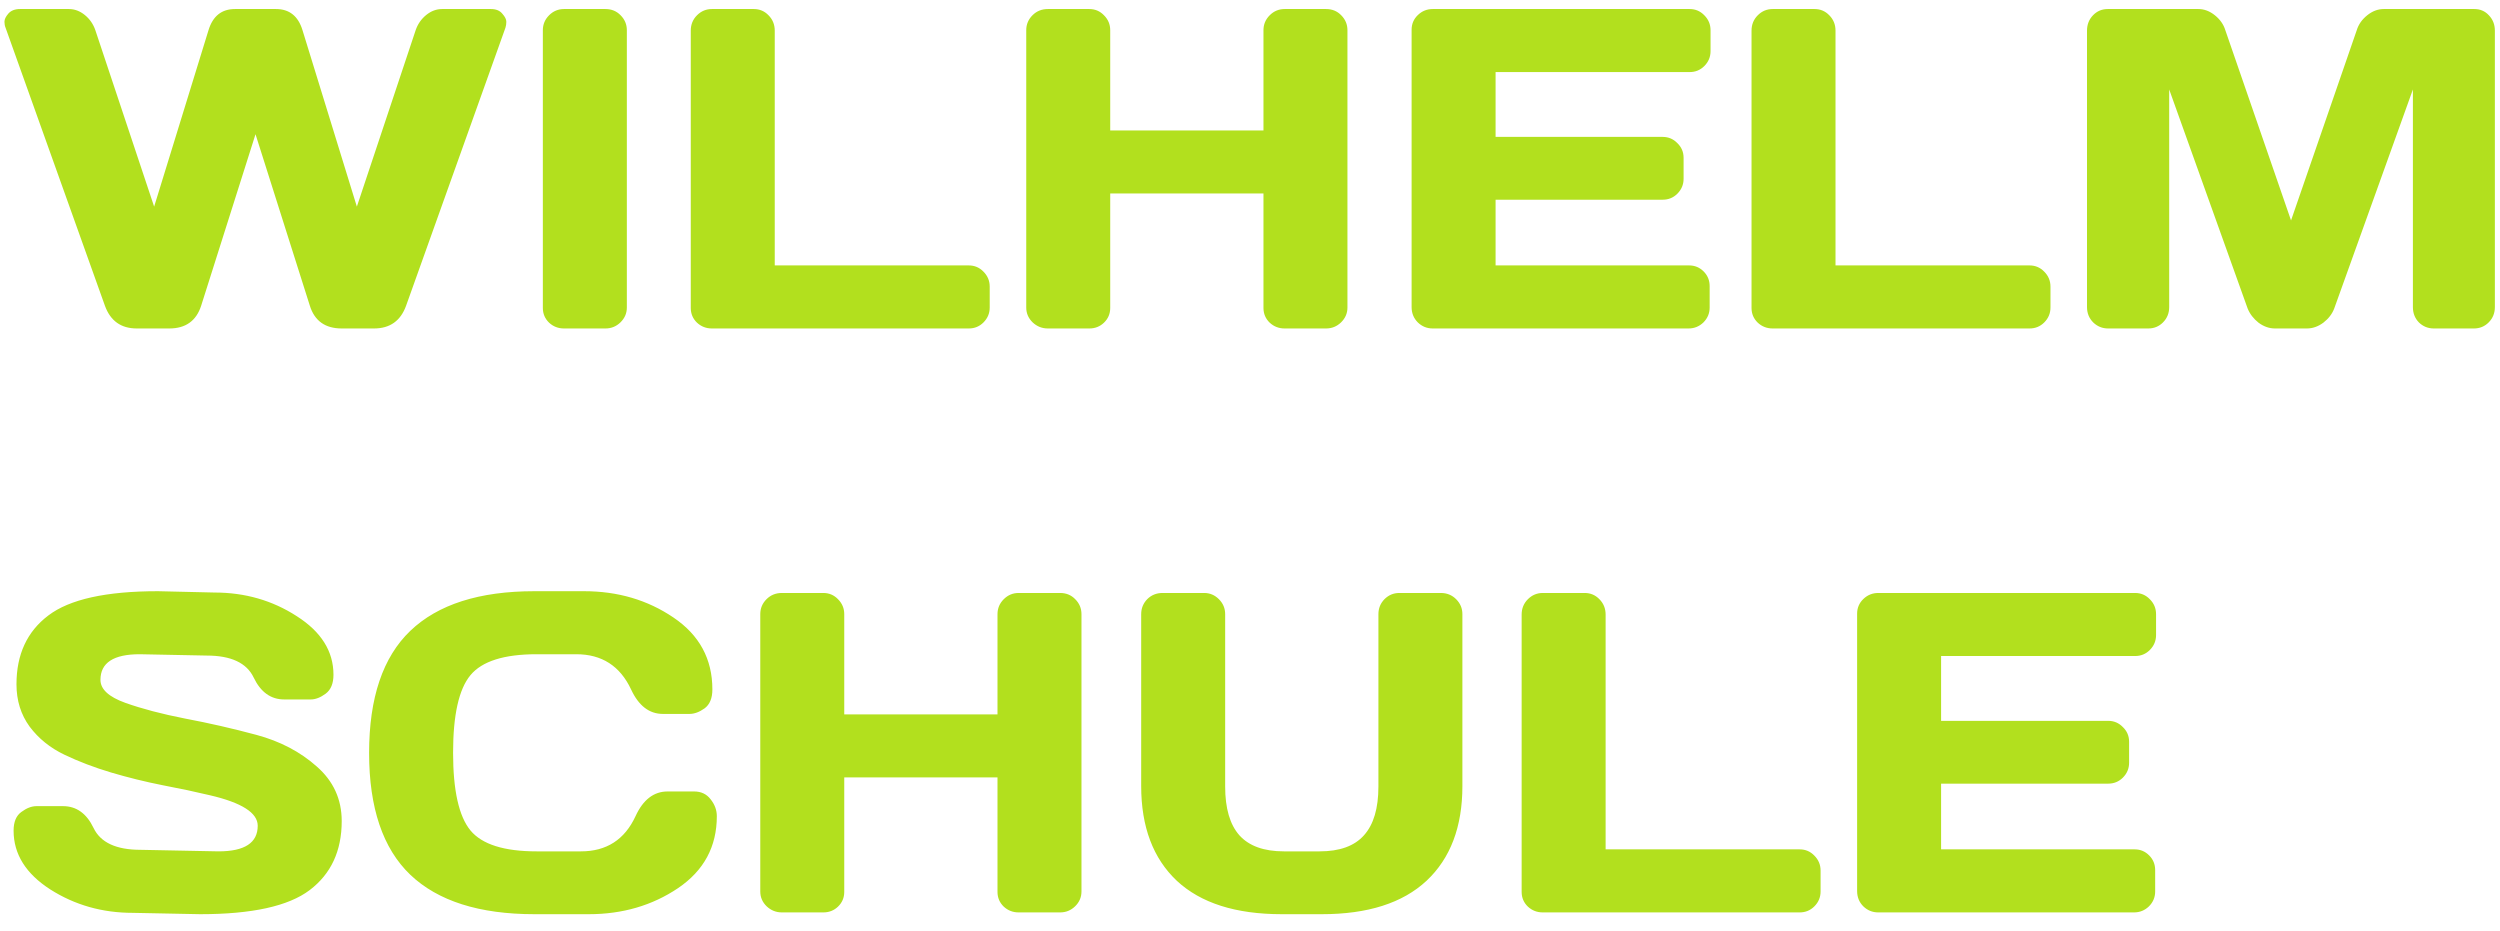
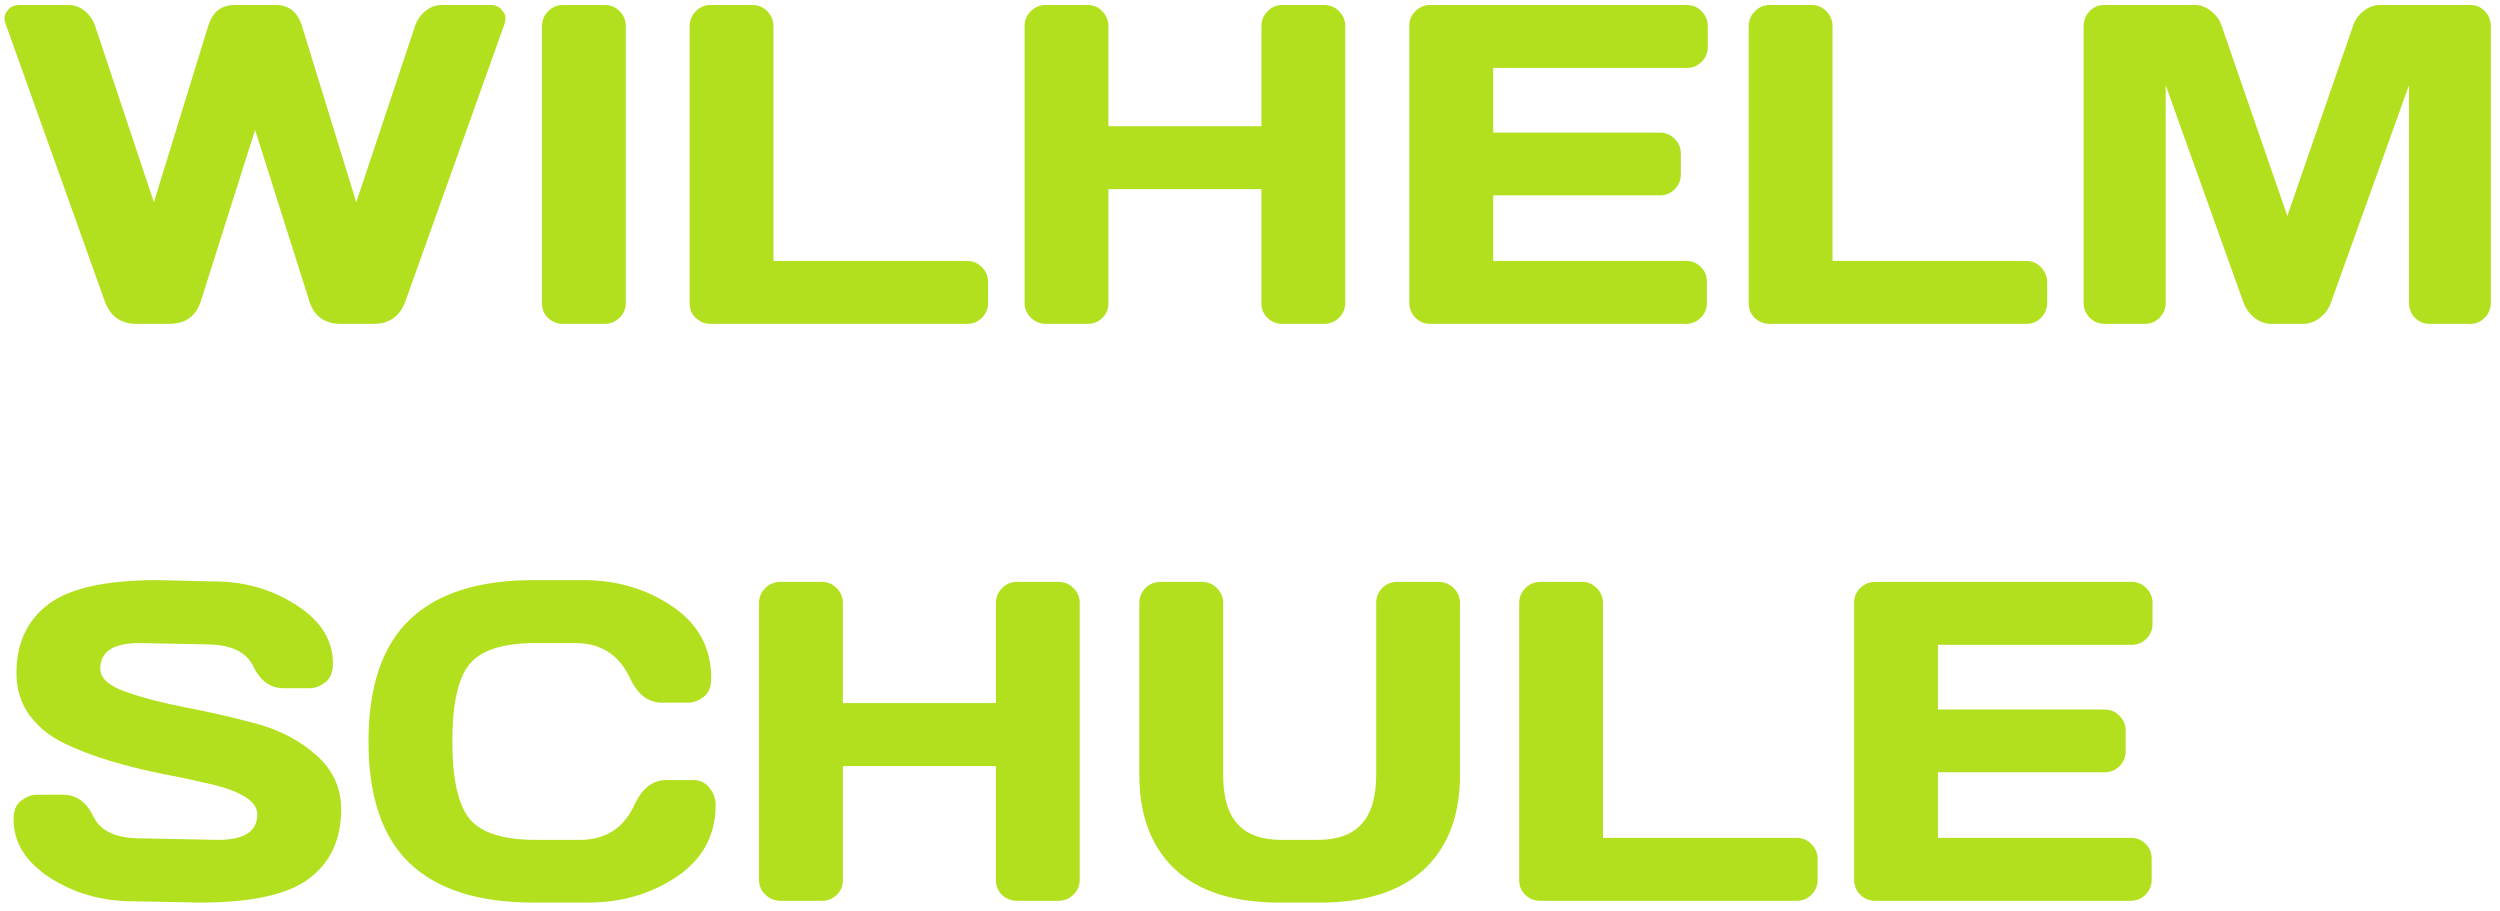
- <svg xmlns="http://www.w3.org/2000/svg" width="137" height="51" viewBox="0 0 137 51" fill="none">
-   <path d="M0.305 1.521C0.264 1.423 0.244 1.313 0.244 1.191C0.244 1.061 0.313 0.914 0.452 0.751C0.598 0.581 0.814 0.495 1.099 0.495H3.772C4.089 0.495 4.382 0.605 4.651 0.825C4.919 1.044 5.111 1.321 5.225 1.655L8.447 11.323L11.426 1.655C11.662 0.882 12.146 0.495 12.878 0.495H15.124C15.857 0.495 16.341 0.882 16.577 1.655L19.556 11.323L22.778 1.655C22.892 1.321 23.084 1.044 23.352 0.825C23.621 0.605 23.914 0.495 24.231 0.495H26.904C27.181 0.495 27.389 0.581 27.527 0.751C27.673 0.914 27.747 1.061 27.747 1.191C27.747 1.313 27.73 1.423 27.698 1.521L22.253 16.755C21.952 17.585 21.366 18 20.496 18H18.726C17.822 18 17.24 17.585 16.98 16.755L14.002 7.355L11.023 16.755C10.754 17.585 10.172 18 9.277 18H7.495C6.632 18 6.051 17.585 5.75 16.755L0.305 1.521ZM29.748 16.877V1.655C29.748 1.337 29.863 1.065 30.09 0.837C30.318 0.609 30.591 0.495 30.908 0.495H33.179C33.512 0.495 33.789 0.609 34.009 0.837C34.237 1.065 34.351 1.337 34.351 1.655V16.852C34.351 17.17 34.233 17.442 33.997 17.67C33.769 17.89 33.496 18 33.179 18H30.908C30.591 18 30.318 17.894 30.09 17.683C29.863 17.463 29.748 17.194 29.748 16.877ZM37.854 16.877V1.679C37.854 1.346 37.968 1.065 38.196 0.837C38.424 0.609 38.696 0.495 39.014 0.495H41.309C41.626 0.495 41.895 0.609 42.114 0.837C42.342 1.065 42.456 1.346 42.456 1.679V14.545H53.088C53.406 14.545 53.674 14.659 53.894 14.887C54.122 15.115 54.236 15.388 54.236 15.705V16.852C54.236 17.17 54.122 17.442 53.894 17.67C53.674 17.89 53.406 18 53.088 18H39.014C38.696 18 38.424 17.894 38.196 17.683C37.968 17.463 37.854 17.194 37.854 16.877ZM56.238 16.852V1.655C56.238 1.337 56.352 1.065 56.58 0.837C56.807 0.609 57.088 0.495 57.422 0.495H59.692C60.01 0.495 60.278 0.609 60.498 0.837C60.726 1.065 60.84 1.337 60.84 1.655V7.148H69.238V1.655C69.238 1.337 69.352 1.065 69.58 0.837C69.808 0.609 70.081 0.495 70.398 0.495H72.668C73.002 0.495 73.279 0.609 73.499 0.837C73.726 1.065 73.84 1.337 73.84 1.655V16.852C73.84 17.17 73.722 17.442 73.486 17.67C73.258 17.89 72.986 18 72.668 18H70.398C70.081 18 69.808 17.894 69.58 17.683C69.352 17.463 69.238 17.194 69.238 16.877V10.602H60.84V16.877C60.84 17.194 60.726 17.463 60.498 17.683C60.278 17.894 60.01 18 59.692 18H57.422C57.105 18 56.828 17.89 56.592 17.67C56.356 17.442 56.238 17.17 56.238 16.852ZM77.356 16.828V1.63C77.356 1.313 77.47 1.044 77.698 0.825C77.926 0.605 78.198 0.495 78.516 0.495H92.59C92.908 0.495 93.176 0.609 93.396 0.837C93.624 1.065 93.738 1.337 93.738 1.655V2.802C93.738 3.12 93.624 3.392 93.396 3.62C93.176 3.84 92.908 3.95 92.59 3.95H81.958V7.502H91.113C91.431 7.502 91.699 7.616 91.919 7.844C92.147 8.063 92.261 8.332 92.261 8.649V9.797C92.261 10.114 92.147 10.387 91.919 10.615C91.699 10.835 91.431 10.944 91.113 10.944H81.958V14.545H92.566C92.875 14.545 93.14 14.655 93.359 14.875C93.579 15.095 93.689 15.363 93.689 15.681V16.852C93.689 17.17 93.575 17.442 93.347 17.67C93.119 17.89 92.847 18 92.529 18H78.516C78.198 18 77.926 17.89 77.698 17.67C77.47 17.442 77.356 17.162 77.356 16.828ZM95.984 16.877V1.679C95.984 1.346 96.098 1.065 96.326 0.837C96.553 0.609 96.826 0.495 97.144 0.495H99.439C99.756 0.495 100.024 0.609 100.244 0.837C100.472 1.065 100.586 1.346 100.586 1.679V14.545H111.218C111.536 14.545 111.804 14.659 112.024 14.887C112.252 15.115 112.366 15.388 112.366 15.705V16.852C112.366 17.17 112.252 17.442 112.024 17.67C111.804 17.89 111.536 18 111.218 18H97.144C96.826 18 96.553 17.894 96.326 17.683C96.098 17.463 95.984 17.194 95.984 16.877ZM114.368 16.828V1.679C114.368 1.346 114.478 1.065 114.697 0.837C114.917 0.609 115.186 0.495 115.503 0.495H120.471C120.789 0.495 121.09 0.609 121.375 0.837C121.659 1.065 121.851 1.337 121.948 1.655L125.549 12.08L129.15 1.655C129.248 1.337 129.439 1.065 129.724 0.837C130.009 0.609 130.31 0.495 130.627 0.495H135.596C135.913 0.495 136.178 0.609 136.389 0.837C136.609 1.065 136.719 1.346 136.719 1.679V16.828C136.719 17.162 136.605 17.442 136.377 17.67C136.157 17.89 135.889 18 135.571 18H133.374C133.057 18 132.784 17.89 132.556 17.67C132.336 17.442 132.227 17.162 132.227 16.828V4.902L127.917 16.901C127.804 17.203 127.604 17.463 127.319 17.683C127.035 17.894 126.733 18 126.416 18H124.67C124.353 18 124.052 17.894 123.767 17.683C123.49 17.463 123.291 17.203 123.169 16.901L118.872 4.902V16.828C118.872 17.162 118.758 17.442 118.53 17.67C118.311 17.89 118.042 18 117.725 18H115.527C115.21 18 114.937 17.89 114.709 17.67C114.482 17.442 114.368 17.162 114.368 16.828ZM0.745 45.52C0.745 45.04 0.887 44.698 1.172 44.495C1.457 44.283 1.733 44.177 2.002 44.177H3.455C4.187 44.177 4.744 44.576 5.127 45.373C5.509 46.171 6.368 46.57 7.703 46.57L11.975 46.655C13.407 46.655 14.123 46.187 14.123 45.252C14.123 44.544 13.249 43.986 11.499 43.579C10.718 43.392 9.855 43.209 8.911 43.03C7.967 42.843 7.027 42.611 6.091 42.334C5.164 42.057 4.309 41.732 3.528 41.357C2.747 40.983 2.112 40.47 1.624 39.819C1.143 39.16 0.903 38.387 0.903 37.5C0.903 35.864 1.485 34.607 2.649 33.728C3.813 32.841 5.815 32.398 8.655 32.398L11.755 32.471C13.424 32.471 14.925 32.902 16.26 33.765C17.602 34.619 18.274 35.689 18.274 36.975C18.274 37.455 18.131 37.801 17.847 38.013C17.562 38.224 17.289 38.33 17.029 38.33H15.576C14.844 38.33 14.286 37.931 13.904 37.134C13.521 36.328 12.663 35.925 11.328 35.925L7.654 35.852C6.222 35.852 5.505 36.32 5.505 37.256C5.505 37.769 5.957 38.188 6.86 38.513C7.772 38.839 8.87 39.128 10.156 39.38C11.45 39.624 12.748 39.921 14.05 40.271C15.352 40.621 16.455 41.199 17.358 42.004C18.27 42.802 18.726 43.799 18.726 44.995C18.726 46.631 18.14 47.892 16.968 48.779C15.804 49.658 13.806 50.098 10.974 50.098L7.275 50.024C5.607 50.024 4.102 49.597 2.759 48.743C1.416 47.88 0.745 46.806 0.745 45.52ZM22.485 47.937C20.98 46.497 20.227 44.271 20.227 41.26C20.227 38.241 20.98 36.011 22.485 34.57C23.999 33.122 26.265 32.398 29.285 32.398H32.007C33.854 32.398 35.486 32.878 36.902 33.838C38.326 34.798 39.038 36.112 39.038 37.781C39.038 38.261 38.896 38.607 38.611 38.818C38.326 39.022 38.049 39.123 37.781 39.123H36.328C35.579 39.123 34.998 38.676 34.583 37.781C33.98 36.495 32.979 35.852 31.58 35.852H29.407C27.625 35.852 26.416 36.234 25.781 36.999C25.146 37.764 24.829 39.181 24.829 41.248C24.829 43.315 25.146 44.735 25.781 45.508C26.416 46.273 27.625 46.655 29.407 46.655H31.836C33.236 46.655 34.233 46.012 34.827 44.727C35.242 43.823 35.828 43.372 36.584 43.372H38.037C38.42 43.372 38.721 43.514 38.94 43.799C39.168 44.084 39.282 44.393 39.282 44.727C39.282 46.395 38.574 47.709 37.158 48.669C35.742 49.622 34.111 50.098 32.263 50.098H29.285C26.265 50.098 23.999 49.377 22.485 47.937ZM41.663 48.852V33.655C41.663 33.337 41.776 33.065 42.004 32.837C42.232 32.609 42.513 32.495 42.847 32.495H45.117C45.435 32.495 45.703 32.609 45.923 32.837C46.151 33.065 46.265 33.337 46.265 33.655V39.148H54.663V33.655C54.663 33.337 54.777 33.065 55.005 32.837C55.233 32.609 55.505 32.495 55.823 32.495H58.093C58.427 32.495 58.704 32.609 58.923 32.837C59.151 33.065 59.265 33.337 59.265 33.655V48.852C59.265 49.17 59.147 49.443 58.911 49.67C58.683 49.89 58.411 50 58.093 50H55.823C55.505 50 55.233 49.894 55.005 49.683C54.777 49.463 54.663 49.194 54.663 48.877V42.602H46.265V48.877C46.265 49.194 46.151 49.463 45.923 49.683C45.703 49.894 45.435 50 45.117 50H42.847C42.529 50 42.253 49.89 42.017 49.67C41.781 49.443 41.663 49.17 41.663 48.852ZM62.537 43.079V33.655C62.537 33.337 62.647 33.065 62.866 32.837C63.094 32.609 63.375 32.495 63.709 32.495H65.991C66.3 32.495 66.569 32.609 66.797 32.837C67.025 33.065 67.139 33.337 67.139 33.655V43.103C67.139 44.299 67.399 45.19 67.92 45.776C68.449 46.362 69.263 46.655 70.361 46.655H72.314C73.413 46.655 74.223 46.362 74.744 45.776C75.273 45.19 75.537 44.299 75.537 43.103V33.655C75.537 33.337 75.647 33.065 75.867 32.837C76.095 32.609 76.367 32.495 76.685 32.495H78.955C79.289 32.495 79.57 32.609 79.797 32.837C80.025 33.065 80.139 33.337 80.139 33.655V43.079C80.139 45.308 79.484 47.038 78.174 48.267C76.864 49.487 74.951 50.098 72.436 50.098H70.239C67.716 50.098 65.8 49.487 64.49 48.267C63.188 47.038 62.537 45.308 62.537 43.079ZM83.386 48.877V33.679C83.386 33.346 83.5 33.065 83.728 32.837C83.956 32.609 84.228 32.495 84.546 32.495H86.841C87.158 32.495 87.427 32.609 87.647 32.837C87.874 33.065 87.988 33.346 87.988 33.679V46.545H98.621C98.938 46.545 99.207 46.659 99.426 46.887C99.654 47.115 99.768 47.388 99.768 47.705V48.852C99.768 49.17 99.654 49.443 99.426 49.67C99.207 49.89 98.938 50 98.621 50H84.546C84.228 50 83.956 49.894 83.728 49.683C83.5 49.463 83.386 49.194 83.386 48.877ZM101.77 48.828V33.63C101.77 33.313 101.884 33.044 102.112 32.825C102.34 32.605 102.612 32.495 102.93 32.495H117.004C117.322 32.495 117.59 32.609 117.81 32.837C118.038 33.065 118.152 33.337 118.152 33.655V34.802C118.152 35.12 118.038 35.392 117.81 35.62C117.59 35.84 117.322 35.95 117.004 35.95H106.372V39.502H115.527C115.845 39.502 116.113 39.616 116.333 39.844C116.561 40.063 116.675 40.332 116.675 40.649V41.797C116.675 42.114 116.561 42.387 116.333 42.615C116.113 42.834 115.845 42.944 115.527 42.944H106.372V46.545H116.98C117.289 46.545 117.554 46.655 117.773 46.875C117.993 47.095 118.103 47.363 118.103 47.681V48.852C118.103 49.17 117.989 49.443 117.761 49.67C117.533 49.89 117.261 50 116.943 50H102.93C102.612 50 102.34 49.89 102.112 49.67C101.884 49.443 101.77 49.162 101.77 48.828Z" fill="#B2E01E" />
+ <svg xmlns="http://www.w3.org/2000/svg" width="247" height="90" viewBox="0 0 247 90" fill="none">
+   <path d="M0.549 2.337C0.476 2.161 0.439 1.963 0.439 1.744C0.439 1.509 0.564 1.246 0.813 0.953C1.077 0.645 1.465 0.491 1.978 0.491H6.79C7.361 0.491 7.888 0.689 8.372 1.084C8.855 1.48 9.199 1.978 9.404 2.579L15.205 19.981L20.566 2.579C20.991 1.187 21.863 0.491 23.181 0.491H27.224C28.543 0.491 29.414 1.187 29.839 2.579L35.2 19.981L41.001 2.579C41.206 1.978 41.55 1.48 42.034 1.084C42.517 0.689 43.044 0.491 43.616 0.491H48.428C48.926 0.491 49.299 0.645 49.548 0.953C49.812 1.246 49.944 1.509 49.944 1.744C49.944 1.963 49.915 2.161 49.856 2.337L40.056 29.759C39.514 31.253 38.459 32 36.892 32H33.706C32.08 32 31.033 31.253 30.564 29.759L25.203 12.84L19.841 29.759C19.358 31.253 18.311 32 16.699 32H13.491C11.938 32 10.891 31.253 10.349 29.759L0.549 2.337ZM53.547 29.979V2.579C53.547 2.007 53.752 1.517 54.163 1.106C54.573 0.696 55.063 0.491 55.635 0.491H59.722C60.322 0.491 60.82 0.696 61.216 1.106C61.626 1.517 61.831 2.007 61.831 2.579V29.935C61.831 30.506 61.619 30.997 61.194 31.407C60.784 31.802 60.293 32 59.722 32H55.635C55.063 32 54.573 31.81 54.163 31.429C53.752 31.033 53.547 30.55 53.547 29.979ZM68.137 29.979V2.623C68.137 2.022 68.342 1.517 68.752 1.106C69.163 0.696 69.653 0.491 70.225 0.491H74.356C74.927 0.491 75.41 0.696 75.806 1.106C76.216 1.517 76.421 2.022 76.421 2.623V25.782H95.559C96.13 25.782 96.614 25.987 97.009 26.397C97.419 26.807 97.624 27.298 97.624 27.869V29.935C97.624 30.506 97.419 30.997 97.009 31.407C96.614 31.802 96.13 32 95.559 32H70.225C69.653 32 69.163 31.81 68.752 31.429C68.342 31.033 68.137 30.55 68.137 29.979ZM101.228 29.935V2.579C101.228 2.007 101.433 1.517 101.843 1.106C102.253 0.696 102.759 0.491 103.359 0.491H107.446C108.018 0.491 108.501 0.696 108.896 1.106C109.307 1.517 109.512 2.007 109.512 2.579V12.466H124.629V2.579C124.629 2.007 124.834 1.517 125.244 1.106C125.654 0.696 126.145 0.491 126.716 0.491H130.803C131.404 0.491 131.902 0.696 132.297 1.106C132.708 1.517 132.913 2.007 132.913 2.579V29.935C132.913 30.506 132.7 30.997 132.275 31.407C131.865 31.802 131.375 32 130.803 32H126.716C126.145 32 125.654 31.81 125.244 31.429C124.834 31.033 124.629 30.55 124.629 29.979V18.685H109.512V29.979C109.512 30.55 109.307 31.033 108.896 31.429C108.501 31.81 108.018 32 107.446 32H103.359C102.788 32 102.29 31.802 101.865 31.407C101.44 30.997 101.228 30.506 101.228 29.935ZM139.241 29.891V2.535C139.241 1.963 139.446 1.48 139.856 1.084C140.266 0.689 140.757 0.491 141.328 0.491H166.663C167.234 0.491 167.717 0.696 168.113 1.106C168.523 1.517 168.728 2.007 168.728 2.579V4.644C168.728 5.215 168.523 5.706 168.113 6.116C167.717 6.512 167.234 6.709 166.663 6.709H147.524V13.104H164.004C164.575 13.104 165.059 13.309 165.454 13.719C165.864 14.114 166.069 14.598 166.069 15.169V17.234C166.069 17.806 165.864 18.296 165.454 18.706C165.059 19.102 164.575 19.3 164.004 19.3H147.524V25.782H166.619C167.175 25.782 167.651 25.98 168.047 26.375C168.442 26.77 168.64 27.254 168.64 27.825V29.935C168.64 30.506 168.435 30.997 168.025 31.407C167.615 31.802 167.124 32 166.553 32H141.328C140.757 32 140.266 31.802 139.856 31.407C139.446 30.997 139.241 30.491 139.241 29.891ZM172.771 29.979V2.623C172.771 2.022 172.976 1.517 173.386 1.106C173.796 0.696 174.287 0.491 174.858 0.491H178.989C179.561 0.491 180.044 0.696 180.439 1.106C180.85 1.517 181.055 2.022 181.055 2.623V25.782H200.193C200.764 25.782 201.248 25.987 201.643 26.397C202.053 26.807 202.258 27.298 202.258 27.869V29.935C202.258 30.506 202.053 30.997 201.643 31.407C201.248 31.802 200.764 32 200.193 32H174.858C174.287 32 173.796 31.81 173.386 31.429C172.976 31.033 172.771 30.55 172.771 29.979ZM205.862 29.891V2.623C205.862 2.022 206.06 1.517 206.455 1.106C206.851 0.696 207.334 0.491 207.905 0.491H216.848C217.419 0.491 217.961 0.696 218.474 1.106C218.987 1.517 219.331 2.007 219.507 2.579L225.989 21.343L232.471 2.579C232.646 2.007 232.991 1.517 233.503 1.106C234.016 0.696 234.558 0.491 235.129 0.491H244.072C244.644 0.491 245.12 0.696 245.5 1.106C245.896 1.517 246.094 2.022 246.094 2.623V29.891C246.094 30.491 245.889 30.997 245.479 31.407C245.083 31.802 244.6 32 244.028 32H240.073C239.502 32 239.011 31.802 238.601 31.407C238.206 30.997 238.008 30.491 238.008 29.891V8.423L230.251 30.023C230.046 30.564 229.688 31.033 229.175 31.429C228.662 31.81 228.12 32 227.549 32H224.407C223.835 32 223.293 31.81 222.781 31.429C222.283 31.033 221.924 30.564 221.704 30.023L213.97 8.423V29.891C213.97 30.491 213.765 30.997 213.354 31.407C212.959 31.802 212.476 32 211.904 32H207.949C207.378 32 206.887 31.802 206.477 31.407C206.067 30.997 205.862 30.491 205.862 29.891ZM1.34 80.936C1.34 80.072 1.597 79.457 2.109 79.09C2.622 78.71 3.12 78.519 3.604 78.519H6.218C7.537 78.519 8.54 79.237 9.229 80.672C9.917 82.108 11.462 82.826 13.865 82.826L21.555 82.98C24.133 82.98 25.422 82.137 25.422 80.453C25.422 79.178 23.848 78.175 20.698 77.442C19.292 77.106 17.739 76.776 16.04 76.454C14.341 76.117 12.649 75.699 10.964 75.201C9.294 74.703 7.756 74.117 6.35 73.443C4.944 72.769 3.801 71.847 2.922 70.675C2.058 69.488 1.626 68.097 1.626 66.5C1.626 63.556 2.673 61.292 4.768 59.71C6.863 58.114 10.466 57.315 15.579 57.315L21.16 57.447C24.163 57.447 26.865 58.224 29.268 59.776C31.685 61.315 32.893 63.241 32.893 65.555C32.893 66.419 32.637 67.042 32.124 67.423C31.611 67.804 31.121 67.994 30.652 67.994H28.037C26.719 67.994 25.715 67.276 25.027 65.841C24.338 64.391 22.793 63.666 20.391 63.666L13.777 63.534C11.199 63.534 9.91 64.376 9.91 66.061C9.91 66.983 10.723 67.738 12.349 68.324C13.989 68.91 15.967 69.43 18.281 69.884C20.61 70.323 22.947 70.858 25.291 71.488C27.634 72.118 29.619 73.158 31.245 74.608C32.886 76.043 33.706 77.838 33.706 79.991C33.706 82.936 32.651 85.206 30.542 86.803C28.447 88.385 24.851 89.176 19.753 89.176L13.096 89.044C10.093 89.044 7.383 88.275 4.966 86.737C2.549 85.184 1.34 83.251 1.34 80.936ZM40.474 85.287C37.764 82.694 36.409 78.688 36.409 73.268C36.409 67.833 37.764 63.819 40.474 61.227C43.198 58.619 47.278 57.315 52.712 57.315H57.612C60.938 57.315 63.874 58.18 66.423 59.908C68.987 61.637 70.269 64.002 70.269 67.005C70.269 67.87 70.012 68.492 69.499 68.873C68.987 69.239 68.489 69.422 68.005 69.422H65.391C64.043 69.422 62.996 68.617 62.248 67.005C61.165 64.691 59.363 63.534 56.843 63.534H52.932C49.724 63.534 47.549 64.222 46.406 65.599C45.264 66.976 44.692 69.525 44.692 73.246C44.692 76.966 45.264 79.522 46.406 80.914C47.549 82.291 49.724 82.98 52.932 82.98H57.305C59.824 82.98 61.619 81.822 62.688 79.508C63.435 77.882 64.49 77.069 65.852 77.069H68.467C69.155 77.069 69.697 77.325 70.093 77.838C70.503 78.351 70.708 78.907 70.708 79.508C70.708 82.511 69.434 84.876 66.885 86.605C64.336 88.319 61.399 89.176 58.074 89.176H52.712C47.278 89.176 43.198 87.879 40.474 85.287ZM74.993 86.935V59.579C74.993 59.007 75.198 58.517 75.608 58.106C76.018 57.696 76.523 57.491 77.124 57.491H81.211C81.782 57.491 82.266 57.696 82.661 58.106C83.071 58.517 83.276 59.007 83.276 59.579V69.466H98.394V59.579C98.394 59.007 98.599 58.517 99.009 58.106C99.419 57.696 99.91 57.491 100.481 57.491H104.568C105.168 57.491 105.667 57.696 106.062 58.106C106.472 58.517 106.677 59.007 106.677 59.579V86.935C106.677 87.506 106.465 87.997 106.04 88.407C105.63 88.802 105.139 89 104.568 89H100.481C99.91 89 99.419 88.81 99.009 88.429C98.599 88.033 98.394 87.55 98.394 86.978V75.685H83.276V86.978C83.276 87.55 83.071 88.033 82.661 88.429C82.266 88.81 81.782 89 81.211 89H77.124C76.553 89 76.055 88.802 75.63 88.407C75.205 87.997 74.993 87.506 74.993 86.935ZM112.566 76.541V59.579C112.566 59.007 112.764 58.517 113.159 58.106C113.569 57.696 114.075 57.491 114.675 57.491H118.784C119.341 57.491 119.824 57.696 120.234 58.106C120.645 58.517 120.85 59.007 120.85 59.579V76.585C120.85 78.739 121.318 80.343 122.256 81.397C123.208 82.452 124.673 82.98 126.65 82.98H130.166C132.144 82.98 133.601 82.452 134.539 81.397C135.491 80.343 135.967 78.739 135.967 76.585V59.579C135.967 59.007 136.165 58.517 136.56 58.106C136.97 57.696 137.461 57.491 138.032 57.491H142.119C142.72 57.491 143.225 57.696 143.635 58.106C144.045 58.517 144.25 59.007 144.25 59.579V76.541C144.25 80.555 143.071 83.668 140.713 85.88C138.354 88.077 134.912 89.176 130.386 89.176H126.431C121.89 89.176 118.44 88.077 116.082 85.88C113.738 83.668 112.566 80.555 112.566 76.541ZM150.095 86.978V59.623C150.095 59.022 150.3 58.517 150.71 58.106C151.121 57.696 151.611 57.491 152.183 57.491H156.313C156.885 57.491 157.368 57.696 157.764 58.106C158.174 58.517 158.379 59.022 158.379 59.623V82.782H177.517C178.088 82.782 178.572 82.987 178.967 83.397C179.377 83.807 179.583 84.298 179.583 84.869V86.935C179.583 87.506 179.377 87.997 178.967 88.407C178.572 88.802 178.088 89 177.517 89H152.183C151.611 89 151.121 88.81 150.71 88.429C150.3 88.033 150.095 87.55 150.095 86.978ZM183.186 86.891V59.535C183.186 58.963 183.391 58.48 183.801 58.084C184.211 57.689 184.702 57.491 185.273 57.491H210.608C211.179 57.491 211.663 57.696 212.058 58.106C212.468 58.517 212.673 59.007 212.673 59.579V61.644C212.673 62.215 212.468 62.706 212.058 63.116C211.663 63.512 211.179 63.709 210.608 63.709H191.47V70.103H207.949C208.521 70.103 209.004 70.309 209.399 70.719C209.81 71.114 210.015 71.598 210.015 72.169V74.234C210.015 74.806 209.81 75.296 209.399 75.707C209.004 76.102 208.521 76.3 207.949 76.3H191.47V82.782H210.564C211.121 82.782 211.597 82.98 211.992 83.375C212.388 83.77 212.585 84.254 212.585 84.825V86.935C212.585 87.506 212.38 87.997 211.97 88.407C211.56 88.802 211.069 89 210.498 89H185.273C184.702 89 184.211 88.802 183.801 88.407C183.391 87.997 183.186 87.491 183.186 86.891Z" fill="#B2E01E" />
</svg>
